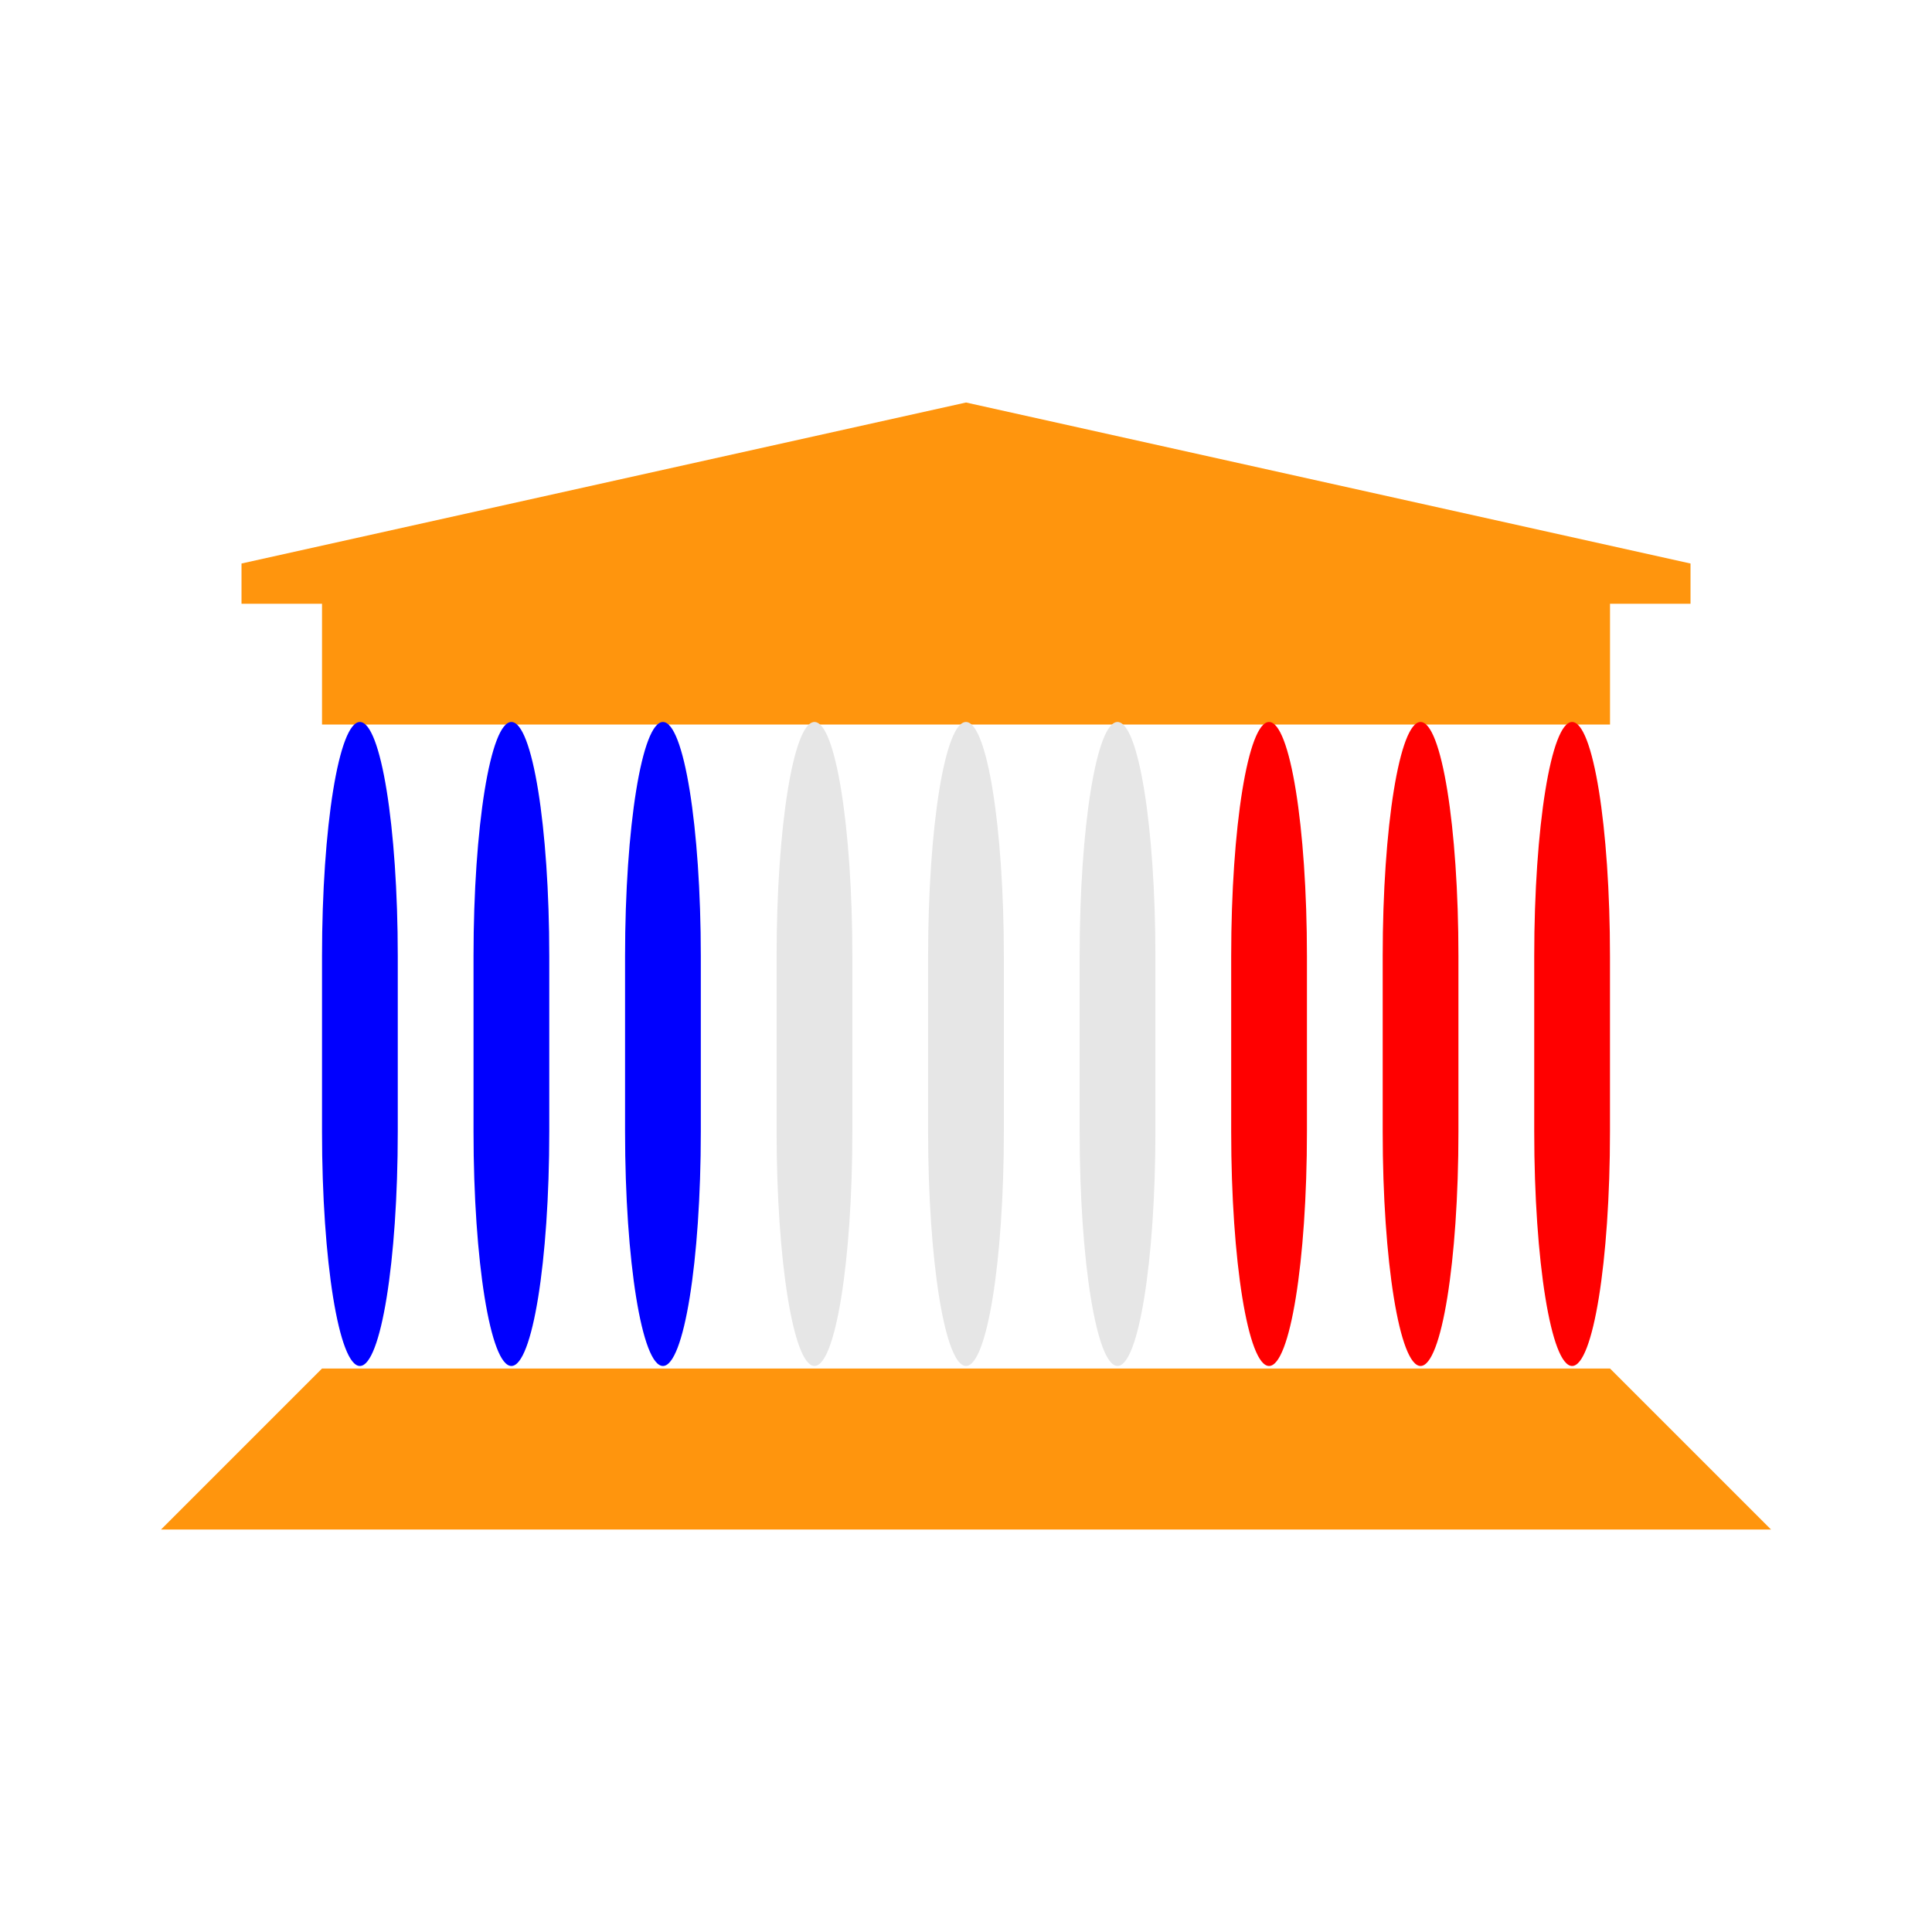
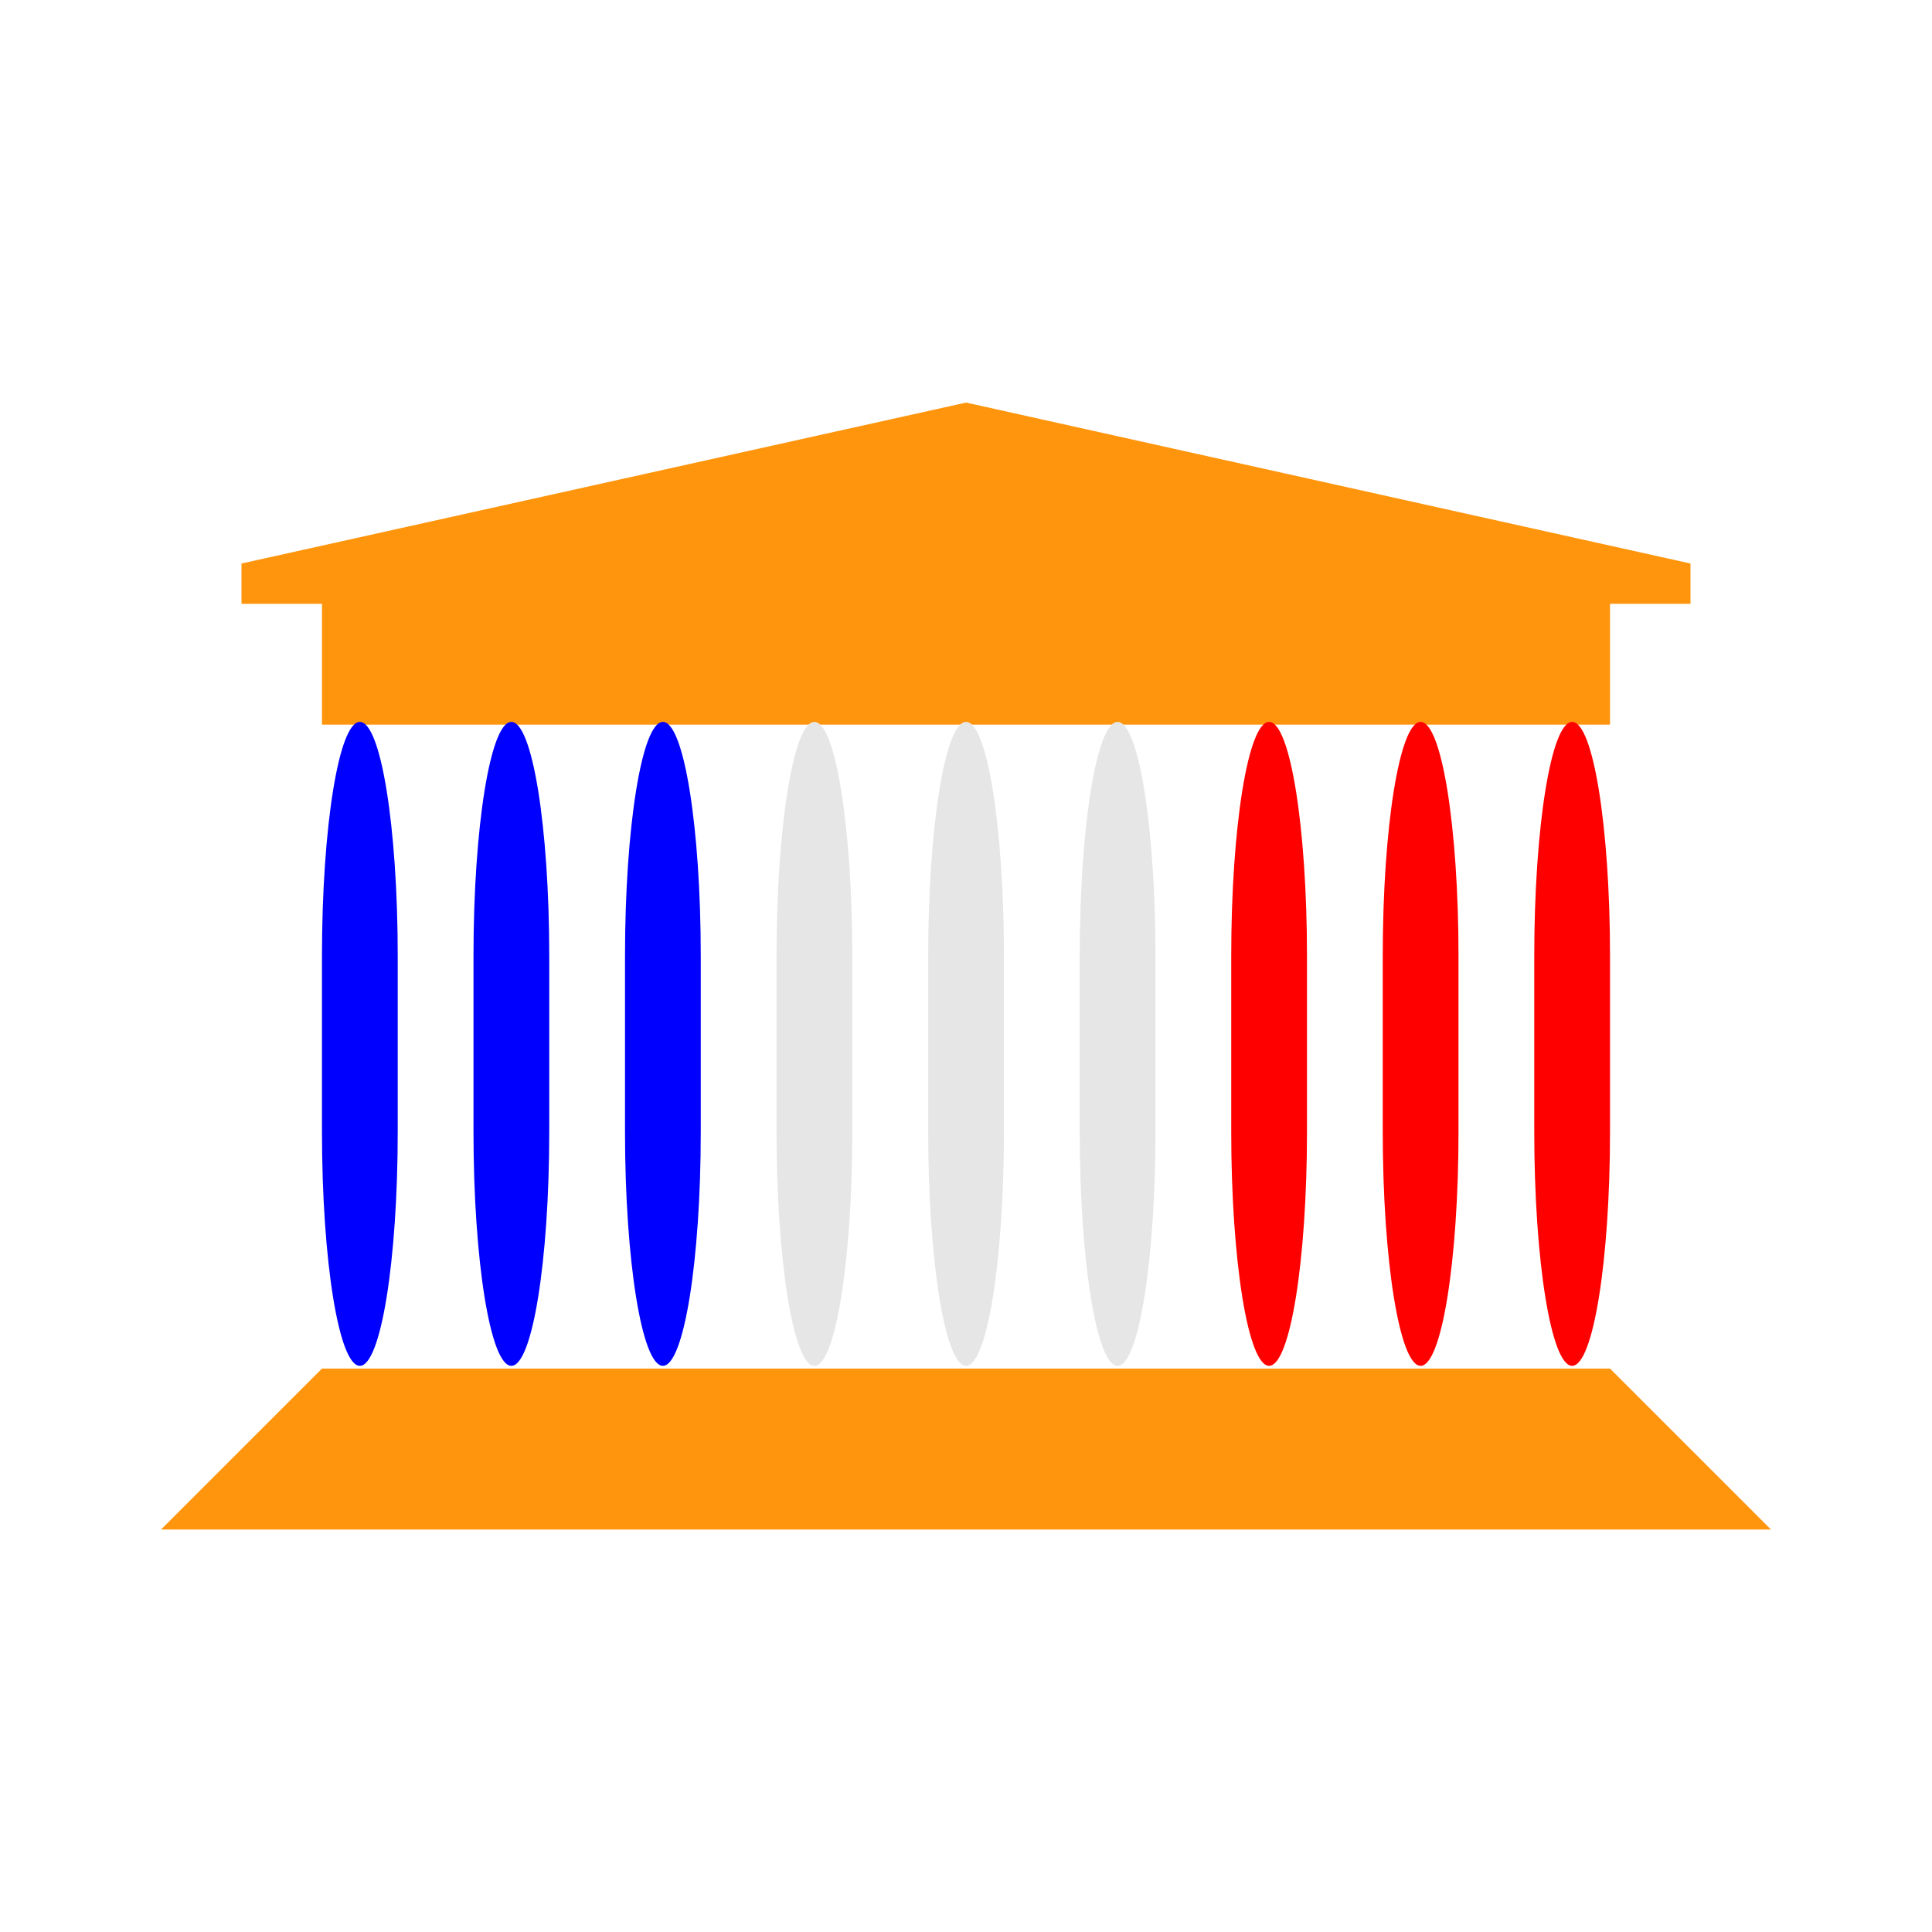
- <svg xmlns="http://www.w3.org/2000/svg" width="48" height="48" viewBox="0 0 48 48" version="1.1" id="svg5502">
+ <svg xmlns="http://www.w3.org/2000/svg" width="48" height="48" viewBox="0 0 12.7 12.7" version="1.1" id="svg5502">
  <defs id="defs5496" />
  <g id="layer1" transform="translate(-96.45953,-120.5607)">
-     <path style="display:inline;fill:#ff950d;fill-opacity:1;fill-rule:evenodd;stroke:none;stroke-width:1px;stroke-linecap:butt;stroke-linejoin:miter;stroke-opacity:1" d="m 120.46,130.561 -18,4 v 1 h 2 v 3 h 32 v -3 h 2 v -1 z" id="path10075" />
-     <path style="display:inline;fill:#ff950d;fill-opacity:1;fill-rule:evenodd;stroke:none;stroke-width:1px;stroke-linecap:butt;stroke-linejoin:miter;stroke-opacity:1" d="m 140.46,158.561 -4,-4 h -32 l -4,4 z" id="path10097" />
-     <rect ry="5.821" rx="4.571" y="138.498" x="111.989" height="16" width="1.882" id="rect7000" style="display:inline;fill:#0000ff;fill-opacity:1;fill-rule:nonzero;stroke:none;stroke-width:1" />
-     <rect ry="5.821" rx="4.571" y="138.498" x="115.754" height="16" width="1.882" id="rect7002" style="display:inline;fill:#e6e6e6;fill-opacity:1;fill-rule:nonzero;stroke:none;stroke-width:1" />
-     <rect ry="5.821" rx="4.571" y="138.498" x="119.518" height="16" width="1.882" id="rect7004" style="display:inline;fill:#e6e6e6;fill-opacity:1;fill-rule:nonzero;stroke:none;stroke-width:1" />
-     <rect ry="5.821" rx="4.571" y="138.498" x="123.283" height="16" width="1.882" id="rect7006" style="display:inline;fill:#e6e6e6;fill-opacity:1;fill-rule:nonzero;stroke:none;stroke-width:1" />
-     <rect ry="5.821" rx="4.571" y="138.498" x="127.048" height="16" width="1.882" id="rect7008" style="display:inline;fill:#ff0000;fill-opacity:1;fill-rule:nonzero;stroke:none;stroke-width:1" />
-     <rect ry="5.821" rx="4.571" y="138.498" x="130.812" height="16" width="1.882" id="rect7010" style="display:inline;fill:#ff0000;fill-opacity:1;fill-rule:nonzero;stroke:none;stroke-width:1" />
-     <rect ry="5.821" rx="4.571" y="138.498" x="134.577" height="16" width="1.882" id="rect7012" style="display:inline;fill:#ff0000;fill-opacity:1;fill-rule:nonzero;stroke:none;stroke-width:1" />
-     <rect ry="5.821" rx="4.571" y="138.498" x="108.224" height="16" width="1.882" id="rect7014" style="display:inline;fill:#0000ff;fill-opacity:1;fill-rule:nonzero;stroke:none;stroke-width:1" />
-     <rect ry="5.821" rx="4.571" y="138.498" x="104.46" height="16" width="1.882" id="rect7016" style="display:inline;fill:#0000ff;fill-opacity:1;fill-rule:nonzero;stroke:none;stroke-width:1" />
+     <path style="display:inline;fill:#ff950d;fill-opacity:1;fill-rule:evenodd;stroke:none;stroke-width:0.265px;stroke-linecap:butt;stroke-linejoin:miter;stroke-opacity:1" d="m 102.81,123.207 -4.763,1.058 v 0.265 h 0.529 v 0.794 h 8.467 v -0.794 h 0.529 v -0.265 z" id="path10075" />
+     <path style="display:inline;fill:#ff950d;fill-opacity:1;fill-rule:evenodd;stroke:none;stroke-width:0.265px;stroke-linecap:butt;stroke-linejoin:miter;stroke-opacity:1" d="m 108.101,130.615 -1.058,-1.058 h -8.467 l -1.058,1.058 z" id="path10097" />
+     <rect ry="1.54" rx="1.209" y="125.306" x="100.568" height="4.233" width="0.498" id="rect7000" style="display:inline;fill:#0000ff;fill-opacity:1;fill-rule:nonzero;stroke:none;stroke-width:0.265" />
+     <rect ry="1.54" rx="1.209" y="125.306" x="101.564" height="4.233" width="0.498" id="rect7002" style="display:inline;fill:#e6e6e6;fill-opacity:1;fill-rule:nonzero;stroke:none;stroke-width:0.265" />
+     <rect ry="1.54" rx="1.209" y="125.306" x="102.561" height="4.233" width="0.498" id="rect7004" style="display:inline;fill:#e6e6e6;fill-opacity:1;fill-rule:nonzero;stroke:none;stroke-width:0.265" />
+     <rect ry="1.54" rx="1.209" y="125.306" x="103.557" height="4.233" width="0.498" id="rect7006" style="display:inline;fill:#e6e6e6;fill-opacity:1;fill-rule:nonzero;stroke:none;stroke-width:0.265" />
+     <rect ry="1.54" rx="1.209" y="125.306" x="104.553" height="4.233" width="0.498" id="rect7008" style="display:inline;fill:#ff0000;fill-opacity:1;fill-rule:nonzero;stroke:none;stroke-width:0.265" />
+     <rect ry="1.54" rx="1.209" y="125.306" x="105.549" height="4.233" width="0.498" id="rect7010" style="display:inline;fill:#ff0000;fill-opacity:1;fill-rule:nonzero;stroke:none;stroke-width:0.265" />
+     <rect ry="1.54" rx="1.209" y="125.306" x="106.545" height="4.233" width="0.498" id="rect7012" style="display:inline;fill:#ff0000;fill-opacity:1;fill-rule:nonzero;stroke:none;stroke-width:0.265" />
+     <rect ry="1.54" rx="1.209" y="125.306" x="99.572" height="4.233" width="0.498" id="rect7014" style="display:inline;fill:#0000ff;fill-opacity:1;fill-rule:nonzero;stroke:none;stroke-width:0.265" />
+     <rect ry="1.54" rx="1.209" y="125.306" x="98.576" height="4.233" width="0.498" id="rect7016" style="display:inline;fill:#0000ff;fill-opacity:1;fill-rule:nonzero;stroke:none;stroke-width:0.265" />
  </g>
</svg>
